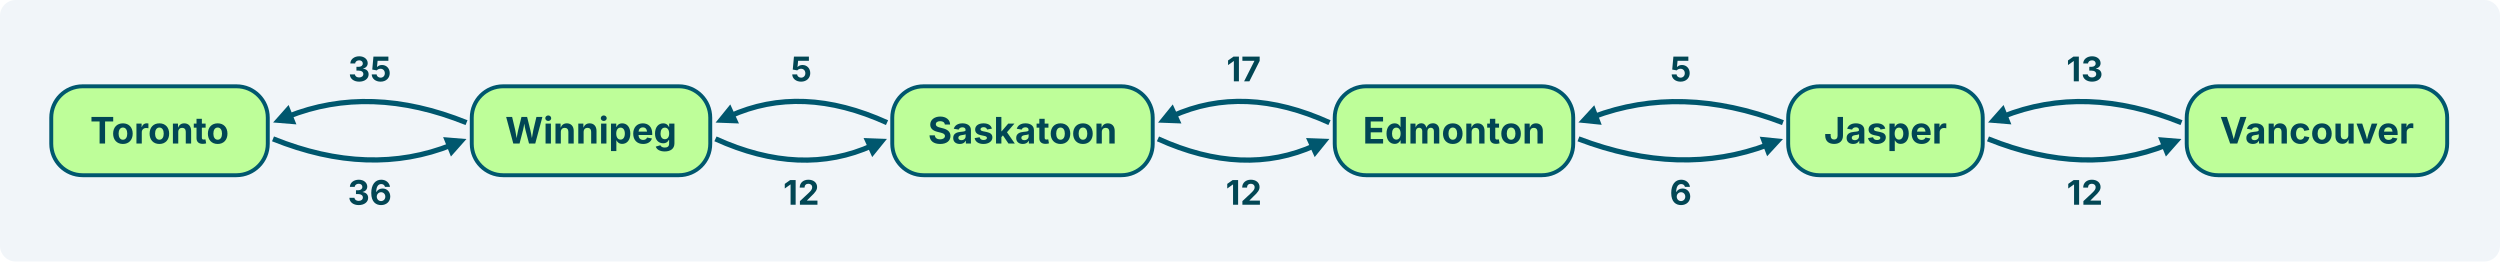
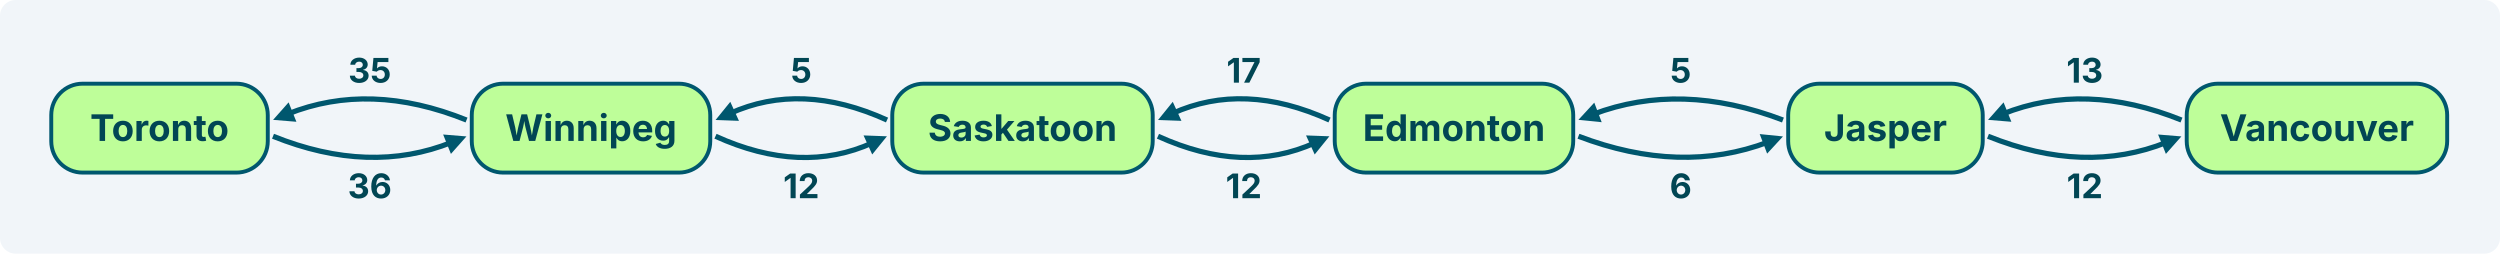
- <svg xmlns="http://www.w3.org/2000/svg" class="keep-colors" viewBox="-21 -10 956 100" width="956" height="100" role="img" aria-labelledby="train-map-north-america-t train-map-north-america-d" font-family="Inter, -apple-system, BlinkMacSystemFont, 'Segoe UI', Helvetica, Arial, sans-serif">
+ <svg xmlns="http://www.w3.org/2000/svg" class="keep-colors" viewBox="-21 -9 956 97" width="956" height="97" role="img" aria-labelledby="train-map-north-america-t train-map-north-america-d" font-family="Inter, -apple-system, BlinkMacSystemFont, 'Segoe UI', Helvetica, Arial, sans-serif">
  <defs>
    <marker id="train-map-north-america-a" markerWidth="8" markerHeight="8" refX="2" refY="4" orient="auto" markerUnits="userSpaceOnUse">
      <path class="dg-f-accent" d="M0,0 L8,4 L0,8 z" fill="#00576e" />
    </marker>
    <marker id="train-map-north-america-g" markerWidth="8" markerHeight="8" refX="2" refY="4" orient="auto" markerUnits="userSpaceOnUse">
      <path class="dg-f-arrow" d="M0,0 L8,4 L0,8 z" fill="#90a1b9" />
    </marker>
  </defs>
-   <rect class="dg-f-canvas" x="-21" y="-10" width="956" height="100" rx="6" fill="#f1f5f9" />
+   <rect class="dg-f-canvas" x="-21" y="-9" width="956" height="97" rx="6" fill="#f1f5f9" />
  <path class="dg-s-accent" d="M83.4,43.1 Q120.4,58.0 151.8,45.4" fill="none" stroke="#00576e" stroke-width="2" marker-end="url(#train-map-north-america-a)" />
  <path class="dg-s-accent" d="M157.4,36.9 Q120.4,22.0 89.0,34.6" fill="none" stroke="#00576e" stroke-width="2" marker-end="url(#train-map-north-america-a)" />
  <path class="dg-s-accent" d="M252.6,43.1 Q285.4,58.0 312.7,45.6" fill="none" stroke="#00576e" stroke-width="2" marker-end="url(#train-map-north-america-a)" />
  <path class="dg-s-accent" d="M318.2,36.9 Q285.4,22.0 258.1,34.4" fill="none" stroke="#00576e" stroke-width="2" marker-end="url(#train-map-north-america-a)" />
  <path class="dg-s-accent" d="M421.8,43.1 Q454.6,58.0 481.9,45.6" fill="none" stroke="#00576e" stroke-width="2" marker-end="url(#train-map-north-america-a)" />
  <path class="dg-s-accent" d="M487.4,36.9 Q454.6,22.0 427.3,34.4" fill="none" stroke="#00576e" stroke-width="2" marker-end="url(#train-map-north-america-a)" />
  <path class="dg-s-accent" d="M582.6,43.1 Q621.7,58.0 655.2,45.3" fill="none" stroke="#00576e" stroke-width="2" marker-end="url(#train-map-north-america-a)" />
  <path class="dg-s-accent" d="M660.8,36.9 Q621.7,22.0 588.2,34.7" fill="none" stroke="#00576e" stroke-width="2" marker-end="url(#train-map-north-america-a)" />
  <path class="dg-s-accent" d="M739.2,43.1 Q776.2,58.0 807.6,45.4" fill="none" stroke="#00576e" stroke-width="2" marker-end="url(#train-map-north-america-a)" />
  <path class="dg-s-accent" d="M813.2,36.9 Q776.2,22.0 744.8,34.6" fill="none" stroke="#00576e" stroke-width="2" marker-end="url(#train-map-north-america-a)" />
-   <text class="dg-f-lime" x="120.4" y="68.3" text-anchor="middle" font-size="13" font-weight="700" fill="#014654">36</text>
-   <text class="dg-f-lime" x="120.4" y="21.1" text-anchor="middle" font-size="13" font-weight="700" fill="#014654">35</text>
-   <text class="dg-f-lime" x="285.4" y="68.3" text-anchor="middle" font-size="13" font-weight="700" fill="#014654">12</text>
-   <text class="dg-f-lime" x="285.4" y="21.1" text-anchor="middle" font-size="13" font-weight="700" fill="#014654">5</text>
-   <text class="dg-f-lime" x="454.6" y="68.3" text-anchor="middle" font-size="13" font-weight="700" fill="#014654">12</text>
-   <text class="dg-f-lime" x="454.6" y="21.1" text-anchor="middle" font-size="13" font-weight="700" fill="#014654">17</text>
-   <text class="dg-f-lime" x="621.7" y="68.3" text-anchor="middle" font-size="13" font-weight="700" fill="#014654">6</text>
-   <text class="dg-f-lime" x="621.7" y="21.1" text-anchor="middle" font-size="13" font-weight="700" fill="#014654">5</text>
-   <text class="dg-f-lime" x="776.2" y="68.3" text-anchor="middle" font-size="13" font-weight="700" fill="#014654">12</text>
-   <text class="dg-f-lime" x="776.2" y="21.1" text-anchor="middle" font-size="13" font-weight="700" fill="#014654">13</text>
+   <text class="dg-f-lime" x="120.4" y="66.8" text-anchor="middle" font-size="13" font-weight="700" fill="#014654">36</text>
+   <text class="dg-f-lime" x="120.4" y="22.6" text-anchor="middle" font-size="13" font-weight="700" fill="#014654">35</text>
+   <text class="dg-f-lime" x="285.4" y="66.8" text-anchor="middle" font-size="13" font-weight="700" fill="#014654">12</text>
+   <text class="dg-f-lime" x="285.4" y="22.6" text-anchor="middle" font-size="13" font-weight="700" fill="#014654">5</text>
+   <text class="dg-f-lime" x="454.6" y="66.8" text-anchor="middle" font-size="13" font-weight="700" fill="#014654">12</text>
+   <text class="dg-f-lime" x="454.6" y="22.6" text-anchor="middle" font-size="13" font-weight="700" fill="#014654">17</text>
+   <text class="dg-f-lime" x="621.7" y="66.8" text-anchor="middle" font-size="13" font-weight="700" fill="#014654">6</text>
+   <text class="dg-f-lime" x="621.7" y="22.6" text-anchor="middle" font-size="13" font-weight="700" fill="#014654">5</text>
+   <text class="dg-f-lime" x="776.2" y="66.8" text-anchor="middle" font-size="13" font-weight="700" fill="#014654">12</text>
+   <text class="dg-f-lime" x="776.2" y="22.6" text-anchor="middle" font-size="13" font-weight="700" fill="#014654">13</text>
  <rect class="" x="-1.4" y="23.0" width="82.8" height="34.0" rx="12" fill="#befe99" stroke="#00576e" stroke-width="1.5" />
  <text x="40.0" y="44.9" text-anchor="middle" font-size="14" font-weight="700" fill="#014654">Toronto</text>
  <rect class="" x="159.4" y="23.0" width="91.2" height="34.0" rx="12" fill="#befe99" stroke="#00576e" stroke-width="1.5" />
  <text x="205.0" y="44.9" text-anchor="middle" font-size="14" font-weight="700" fill="#014654">Winnipeg</text>
  <rect class="" x="320.2" y="23.0" width="99.6" height="34.0" rx="12" fill="#befe99" stroke="#00576e" stroke-width="1.5" />
  <text x="370.0" y="44.9" text-anchor="middle" font-size="14" font-weight="700" fill="#014654">Saskatoon</text>
  <rect class="" x="489.4" y="23.0" width="91.2" height="34.0" rx="12" fill="#befe99" stroke="#00576e" stroke-width="1.5" />
  <text x="535.0" y="44.9" text-anchor="middle" font-size="14" font-weight="700" fill="#014654">Edmonton</text>
  <rect class="" x="662.8" y="23.0" width="74.4" height="34.0" rx="12" fill="#befe99" stroke="#00576e" stroke-width="1.5" />
  <text x="700.0" y="44.9" text-anchor="middle" font-size="14" font-weight="700" fill="#014654">Jasper</text>
  <rect class="" x="815.2" y="23.0" width="99.6" height="34.0" rx="12" fill="#befe99" stroke="#00576e" stroke-width="1.5" />
  <text x="865.0" y="44.9" text-anchor="middle" font-size="14" font-weight="700" fill="#014654">Vancouver</text>
</svg>
